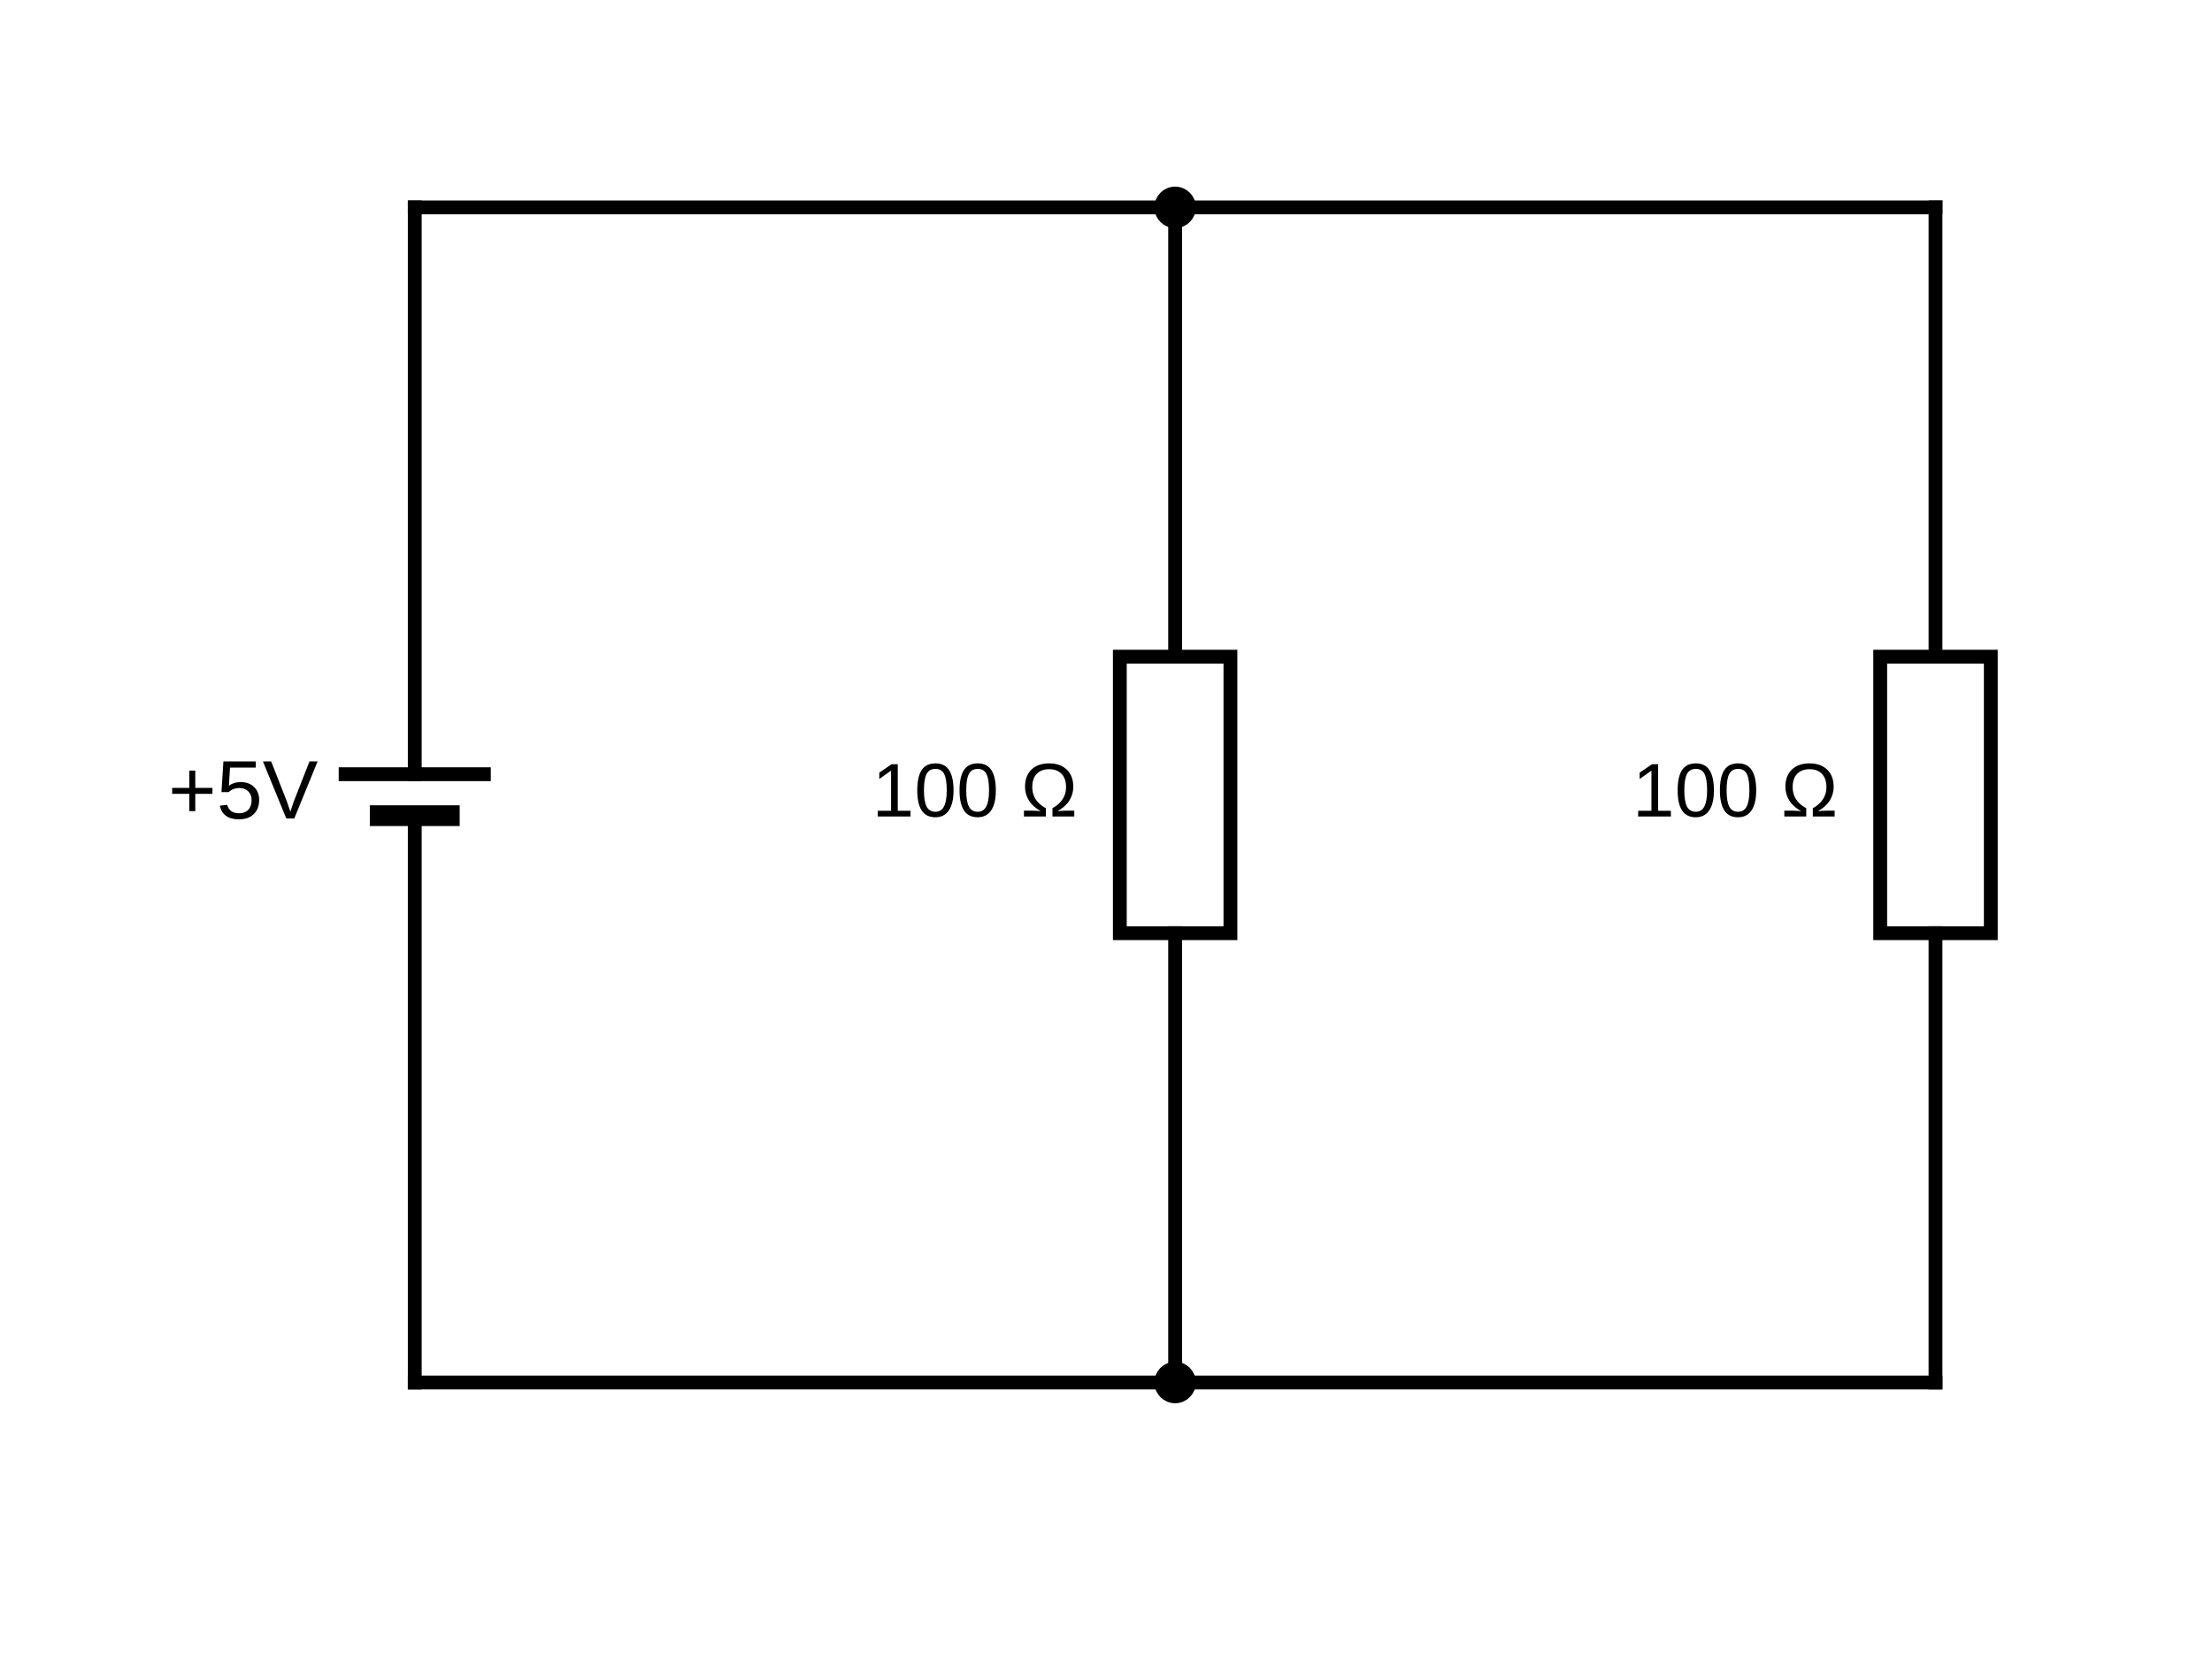
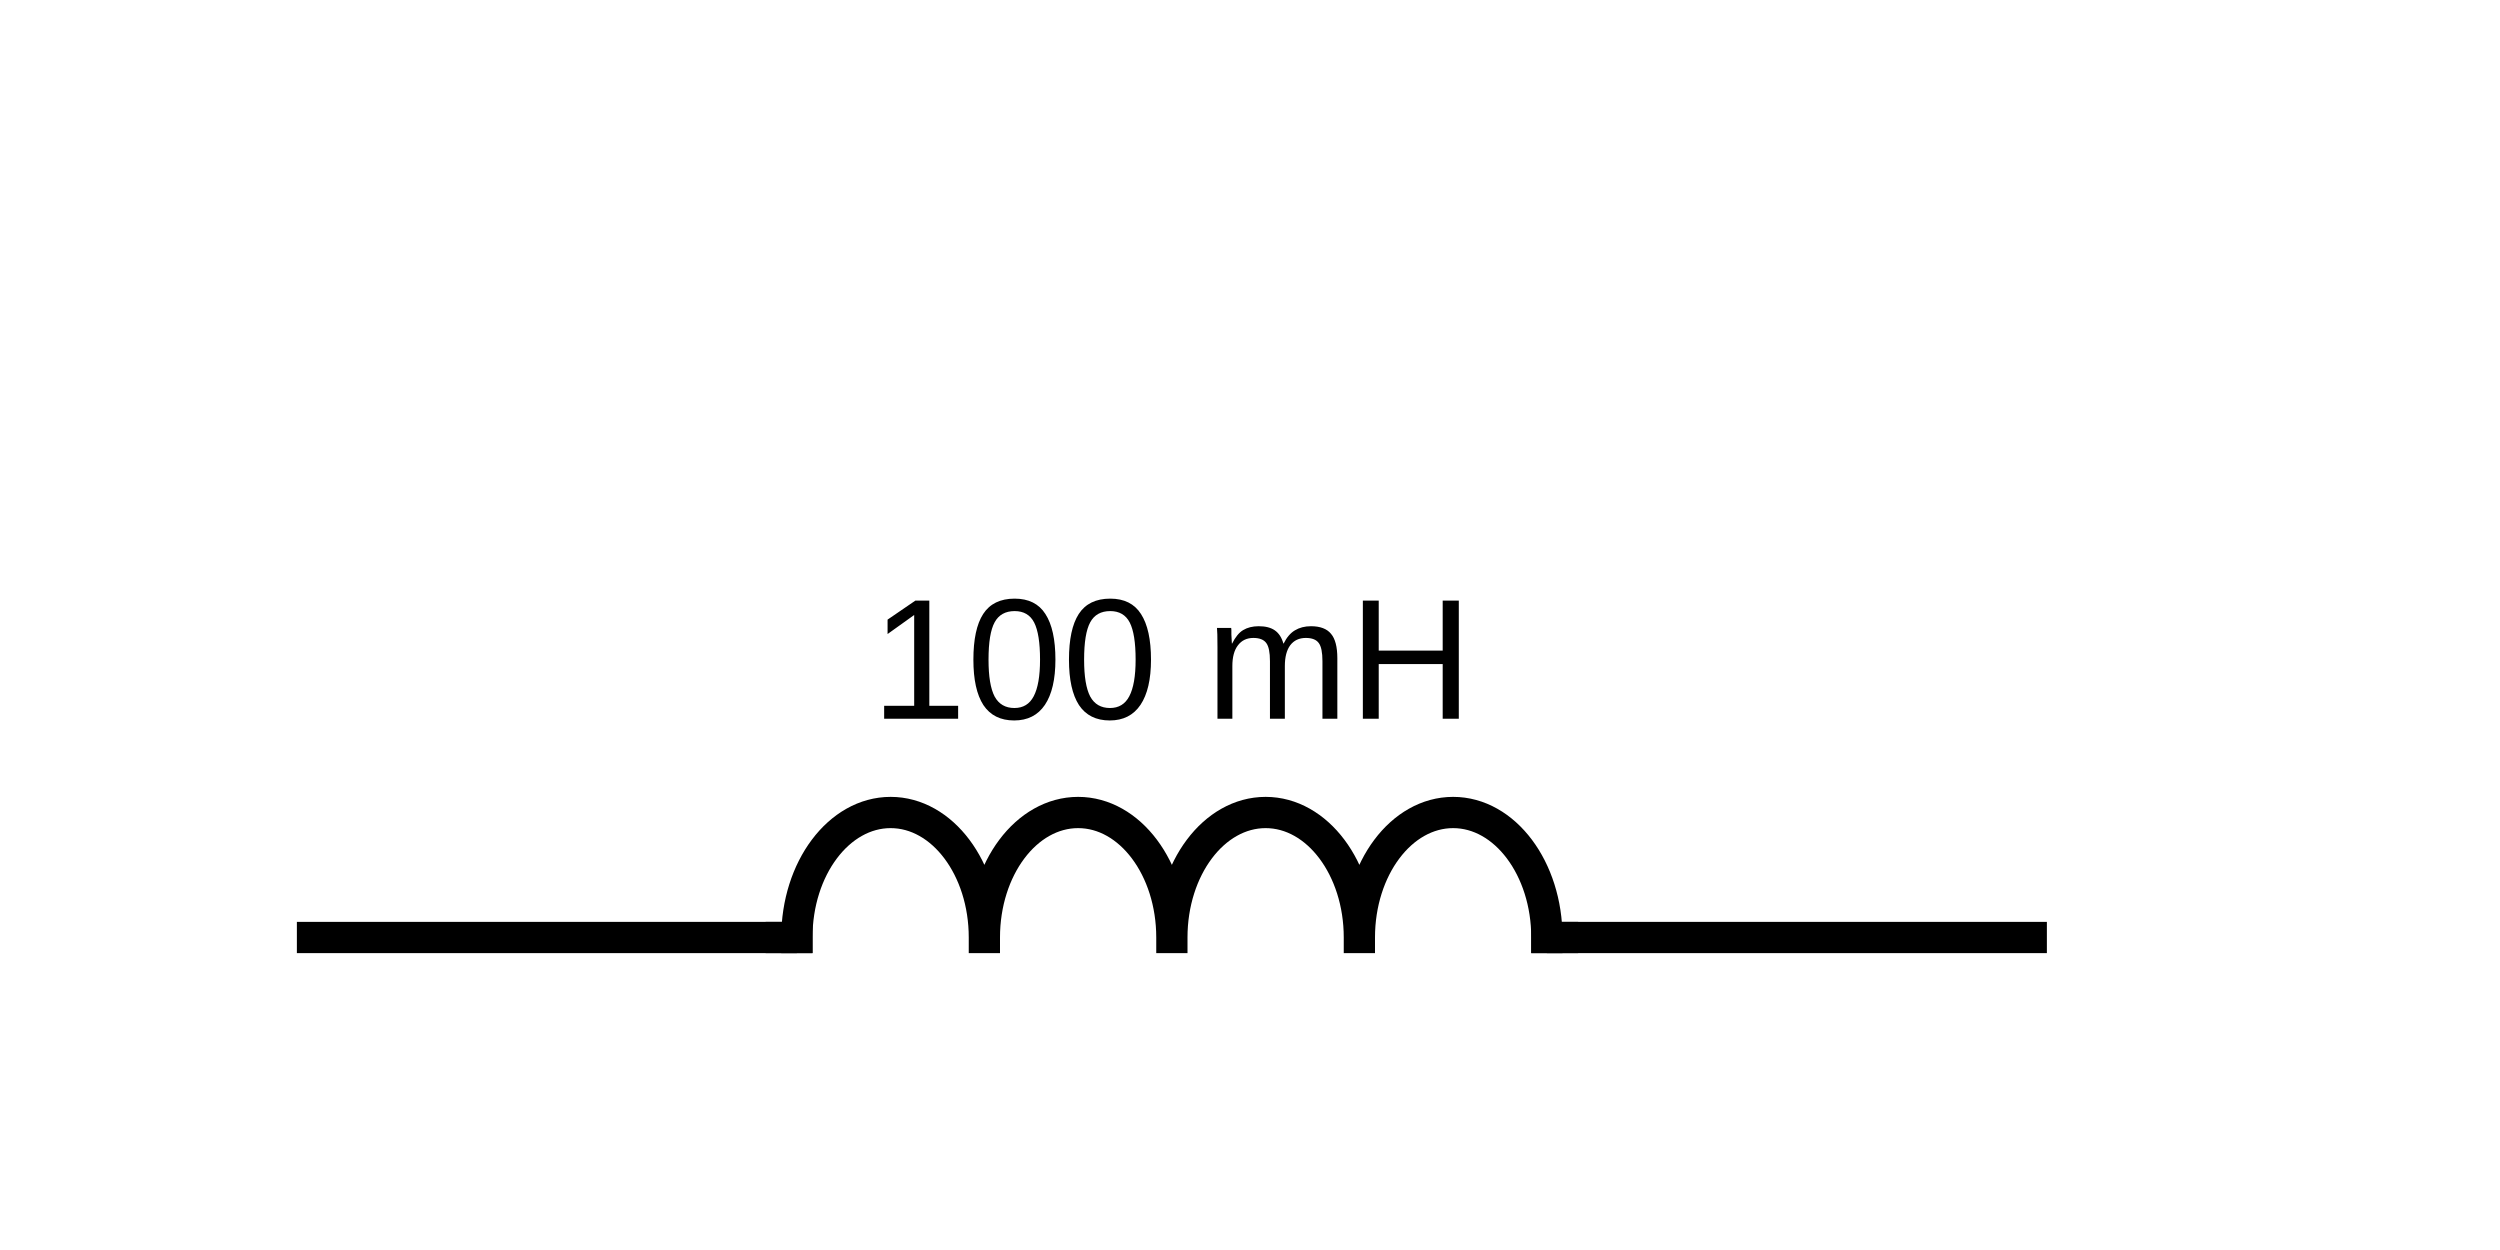
- <svg xmlns="http://www.w3.org/2000/svg" version="1.1" width="320" height="240" id="svg36">
-   <defs id="defs40" />
-   <line x1="280" y1="30" x2="280" y2="95" style="stroke:rgb(0, 0, 0);stroke-linecap:square;stroke-width:2" id="line2" />
-   <line x1="280" y1="135" x2="280" y2="200" style="stroke:rgb(0, 0, 0);stroke-linecap:square;stroke-width:2" id="line4" />
-   <rect x="272" y="95" width="16" height="40" style="fill-opacity:0;fill:rgb(0, 0, 0);stroke:rgb(0, 0, 0);stroke-width:2" id="rect6" />
-   <text x="266" y="115" style="font-family:Arial;font-size:11px;text-anchor:end" dominant-baseline="middle" transform="rotate(0, 266, 115)" id="text8">100 Ω</text>
-   <line x1="60" y1="200" x2="280" y2="200" style="stroke:rgb(0, 0, 0);stroke-linecap:square;stroke-width:2" id="line10" />
-   <line x1="60" y1="30" x2="280" y2="30" style="stroke:rgb(0, 0, 0);stroke-linecap:square;stroke-width:2" id="line12" />
-   <line x1="170" y1="30" x2="170" y2="95" style="stroke:rgb(0, 0, 0);stroke-linecap:square;stroke-width:2" id="line14" />
-   <line x1="170" y1="135" x2="170" y2="200" style="stroke:rgb(0, 0, 0);stroke-linecap:square;stroke-width:2" id="line16" />
-   <rect x="162" y="95" width="16" height="40" style="fill-opacity:0;fill:rgb(0, 0, 0);stroke:rgb(0, 0, 0);stroke-width:2" id="rect18" />
-   <text x="156" y="115" style="font-family:Arial;font-size:11px;text-anchor:end" dominant-baseline="middle" transform="rotate(0, 156, 115)" id="text20">100 Ω</text>
-   <line x1="60" y1="30" x2="60" y2="112" style="stroke:rgb(0, 0, 0);stroke-linecap:square;stroke-width:2" id="line22" />
-   <line x1="50" y1="112" x2="70" y2="112" style="stroke:rgb(0, 0, 0);stroke-linecap:square;stroke-width:2" id="line24" />
-   <line x1="55" y1="118" x2="65" y2="118" style="stroke:rgb(0, 0, 0);stroke-linecap:square;stroke-width:3" id="line26" />
-   <line x1="60" y1="118" x2="60" y2="200" style="stroke:rgb(0, 0, 0);stroke-linecap:square;stroke-width:2" id="line28" />
-   <text x="46" y="115" style="font-family:Arial;font-size:12px;text-anchor:end" dominant-baseline="middle" transform="rotate(0, 46, 115)" id="text30">+5V</text>
-   <ellipse cx="170" cy="200" rx="2" ry="2" style="fill-opacity:1;fill:rgb(0, 0, 0);stroke:rgb(0, 0, 0);stroke-width:2" id="ellipse32" />
-   <ellipse cx="170" cy="30" rx="2" ry="2" style="fill-opacity:1;fill:rgb(0, 0, 0);stroke:rgb(0, 0, 0);stroke-width:2" id="ellipse34" />
+ <svg xmlns="http://www.w3.org/2000/svg" version="1.1" width="160" height="80">
+   <line x1="100" y1="60" x2="130" y2="60" style="stroke:rgb(0, 0, 0);stroke-linecap:square;stroke-width:2" />
+   <line x1="20" y1="60" x2="50" y2="60" style="stroke:rgb(0, 0, 0);stroke-linecap:square;stroke-width:2" />
+   <line x1="50" y1="60" x2="51" y2="60" style="stroke:rgb(0, 0, 0);stroke-linecap:square;stroke-width:2" />
+   <line x1="99" y1="60" x2="100" y2="60" style="stroke:rgb(0, 0, 0);stroke-linecap:square;stroke-width:2" />
+   <path d="M 51,60 A 2,1.5 90 1 1 63,60 M 63,60 A 2,1.5 90 1 1 75,60 M 75,60 A 2,1.5 90 1 1 87,60 M 87,60 A 2,1.5 90 1 1 99,60" style="fill-opacity:0;fill:rgb(0, 0, 0);stroke:rgb(0, 0, 0);stroke-linecap:square;stroke-width:2" />
+   <text x="75" y="46" style="font-family:Arial;font-size:11px;text-anchor:middle" dominant-baseline="baseline" transform="rotate(0, 75, 46)">100 mH</text>
</svg>
